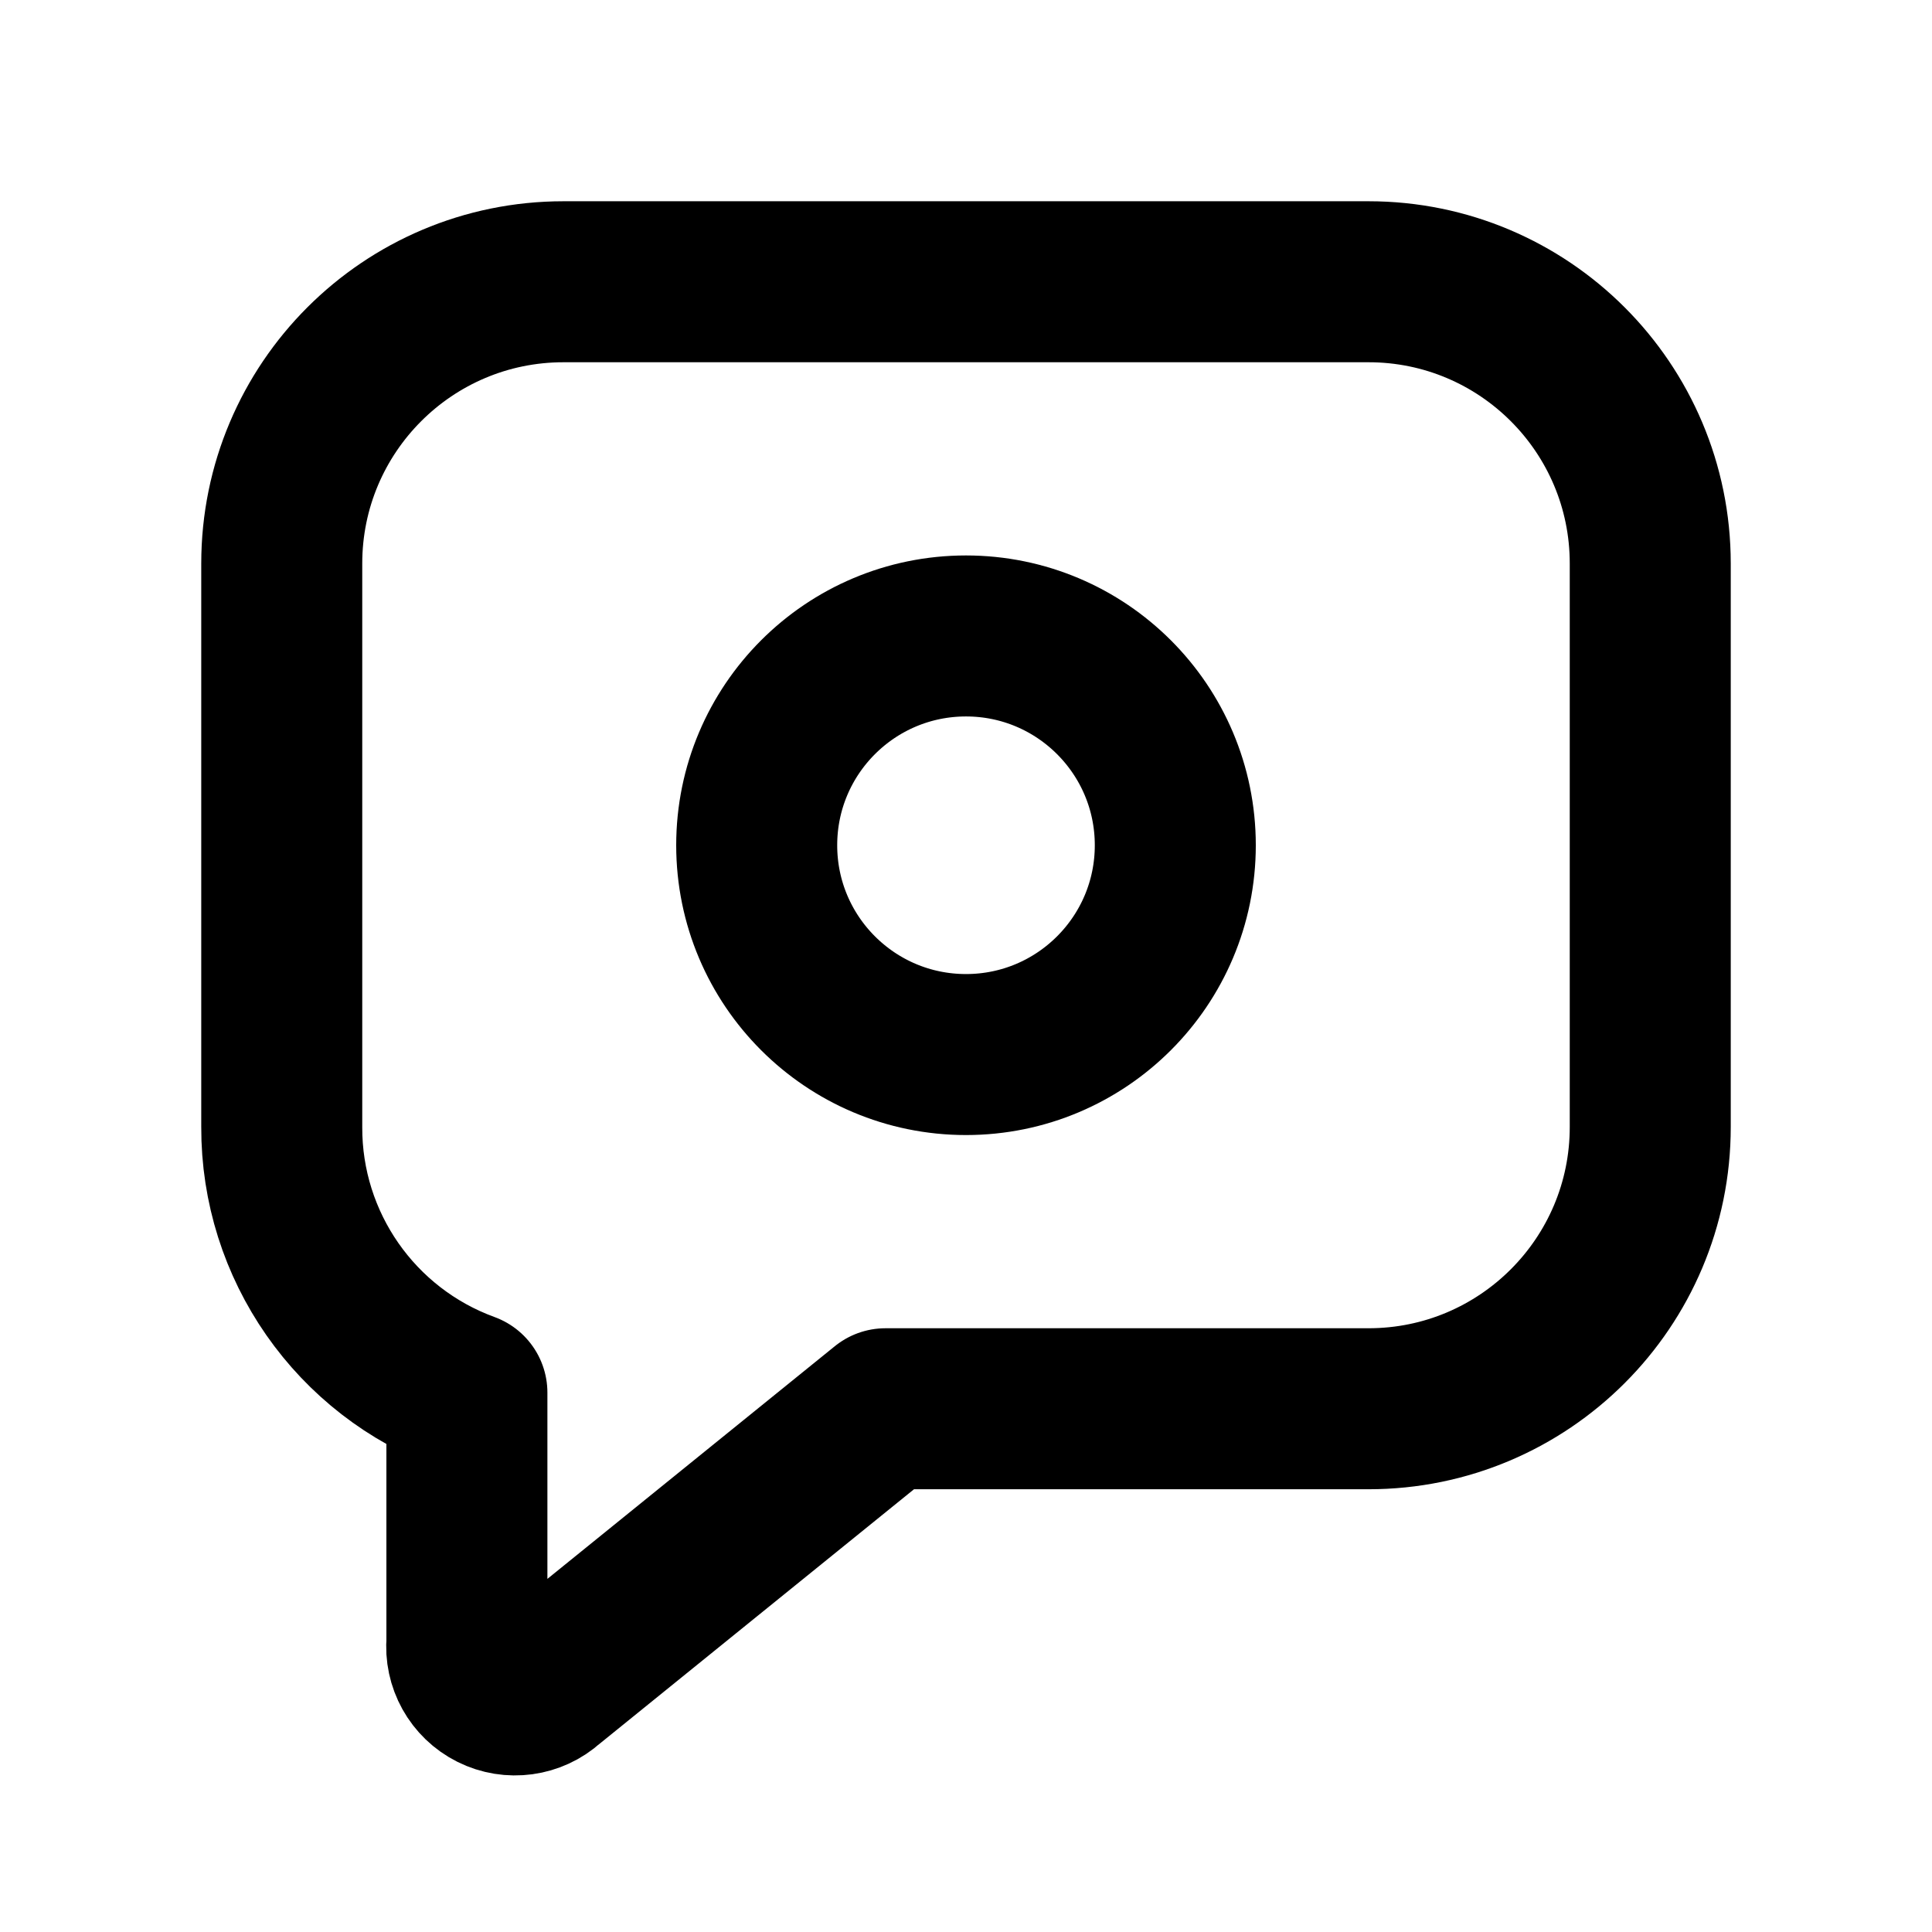
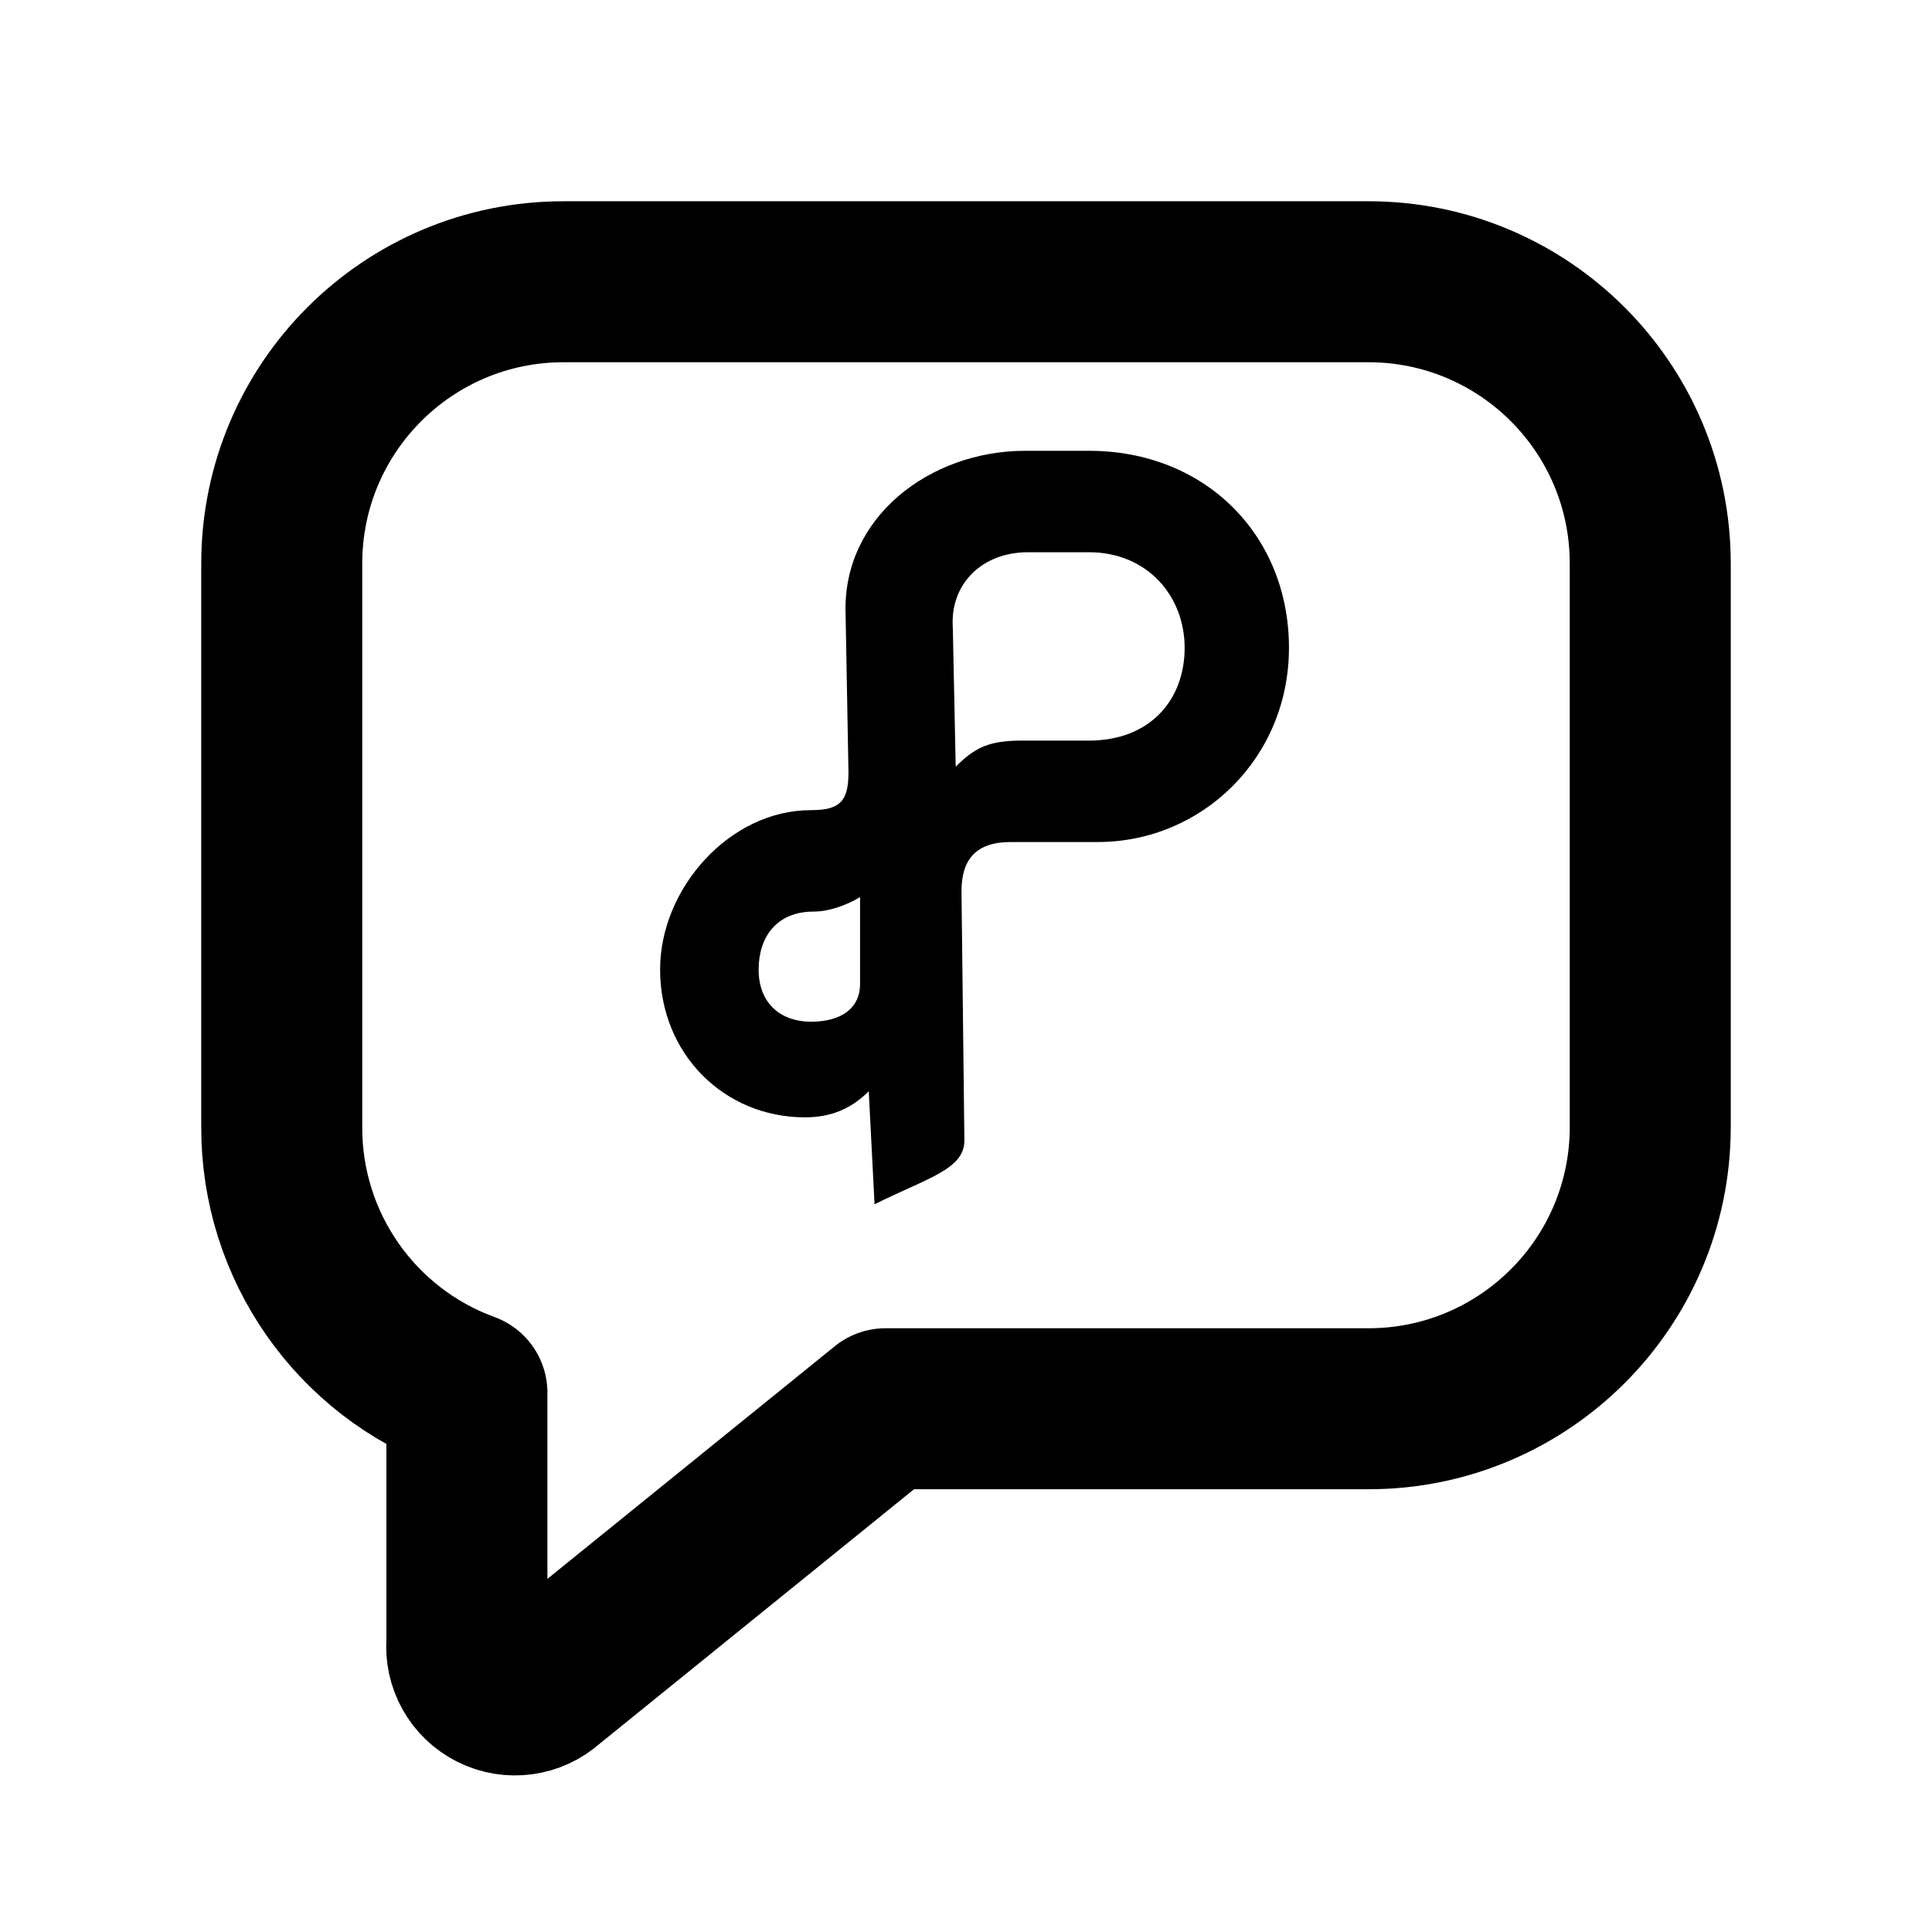
<svg xmlns="http://www.w3.org/2000/svg" width="24" height="24" viewBox="0 0 24 24" fill="none" stroke="currentColor" stroke-width="2" stroke-linecap="round" stroke-linejoin="round">
  <path d="M7 3.5h10a3.5 3.5 0 0 1 3.5 3.5v7a3.5 3.5 0 0 1-3.5 3.5h-6l-4.2 3.4a.6.6 0 0 1-1-.5v-3.1A3.5 3.5 0 0 1 3.5 14V7A3.5 3.5 0 0 1 7 3.5z" />
-   <circle cx="12" cy="10.5" r="2.6" />
+   <path fill="currentColor" stroke="none" fill-rule="evenodd" transform="translate(8.2 5.6) scale(.036)" d="M74 260 L72 221 C66 227 59 230 50 230 C22 230 0 208 0 179 C0 151 24 124 52 124 C62 124 65 121 65 111 L64 56 C63 23 93 0 126 0 H148 C188 0 217 29 217 68 C217 106 187 135 151 135 H121 C109 135 104 141 104 152 L105 238 C105 248 92 251 74 260 Z M102 109 C109 102 114 100 125 100 H148 C169 100 181 86 181 68 C181 50 168 35 148 35 H127 C111 35 100 46 101 61 Z M69 154 C64 157 58 159 53 159 C40 159 34 168 34 179 C34 191 42 197 52 197 C63 197 69 192 69 184 Z" />
</svg>
